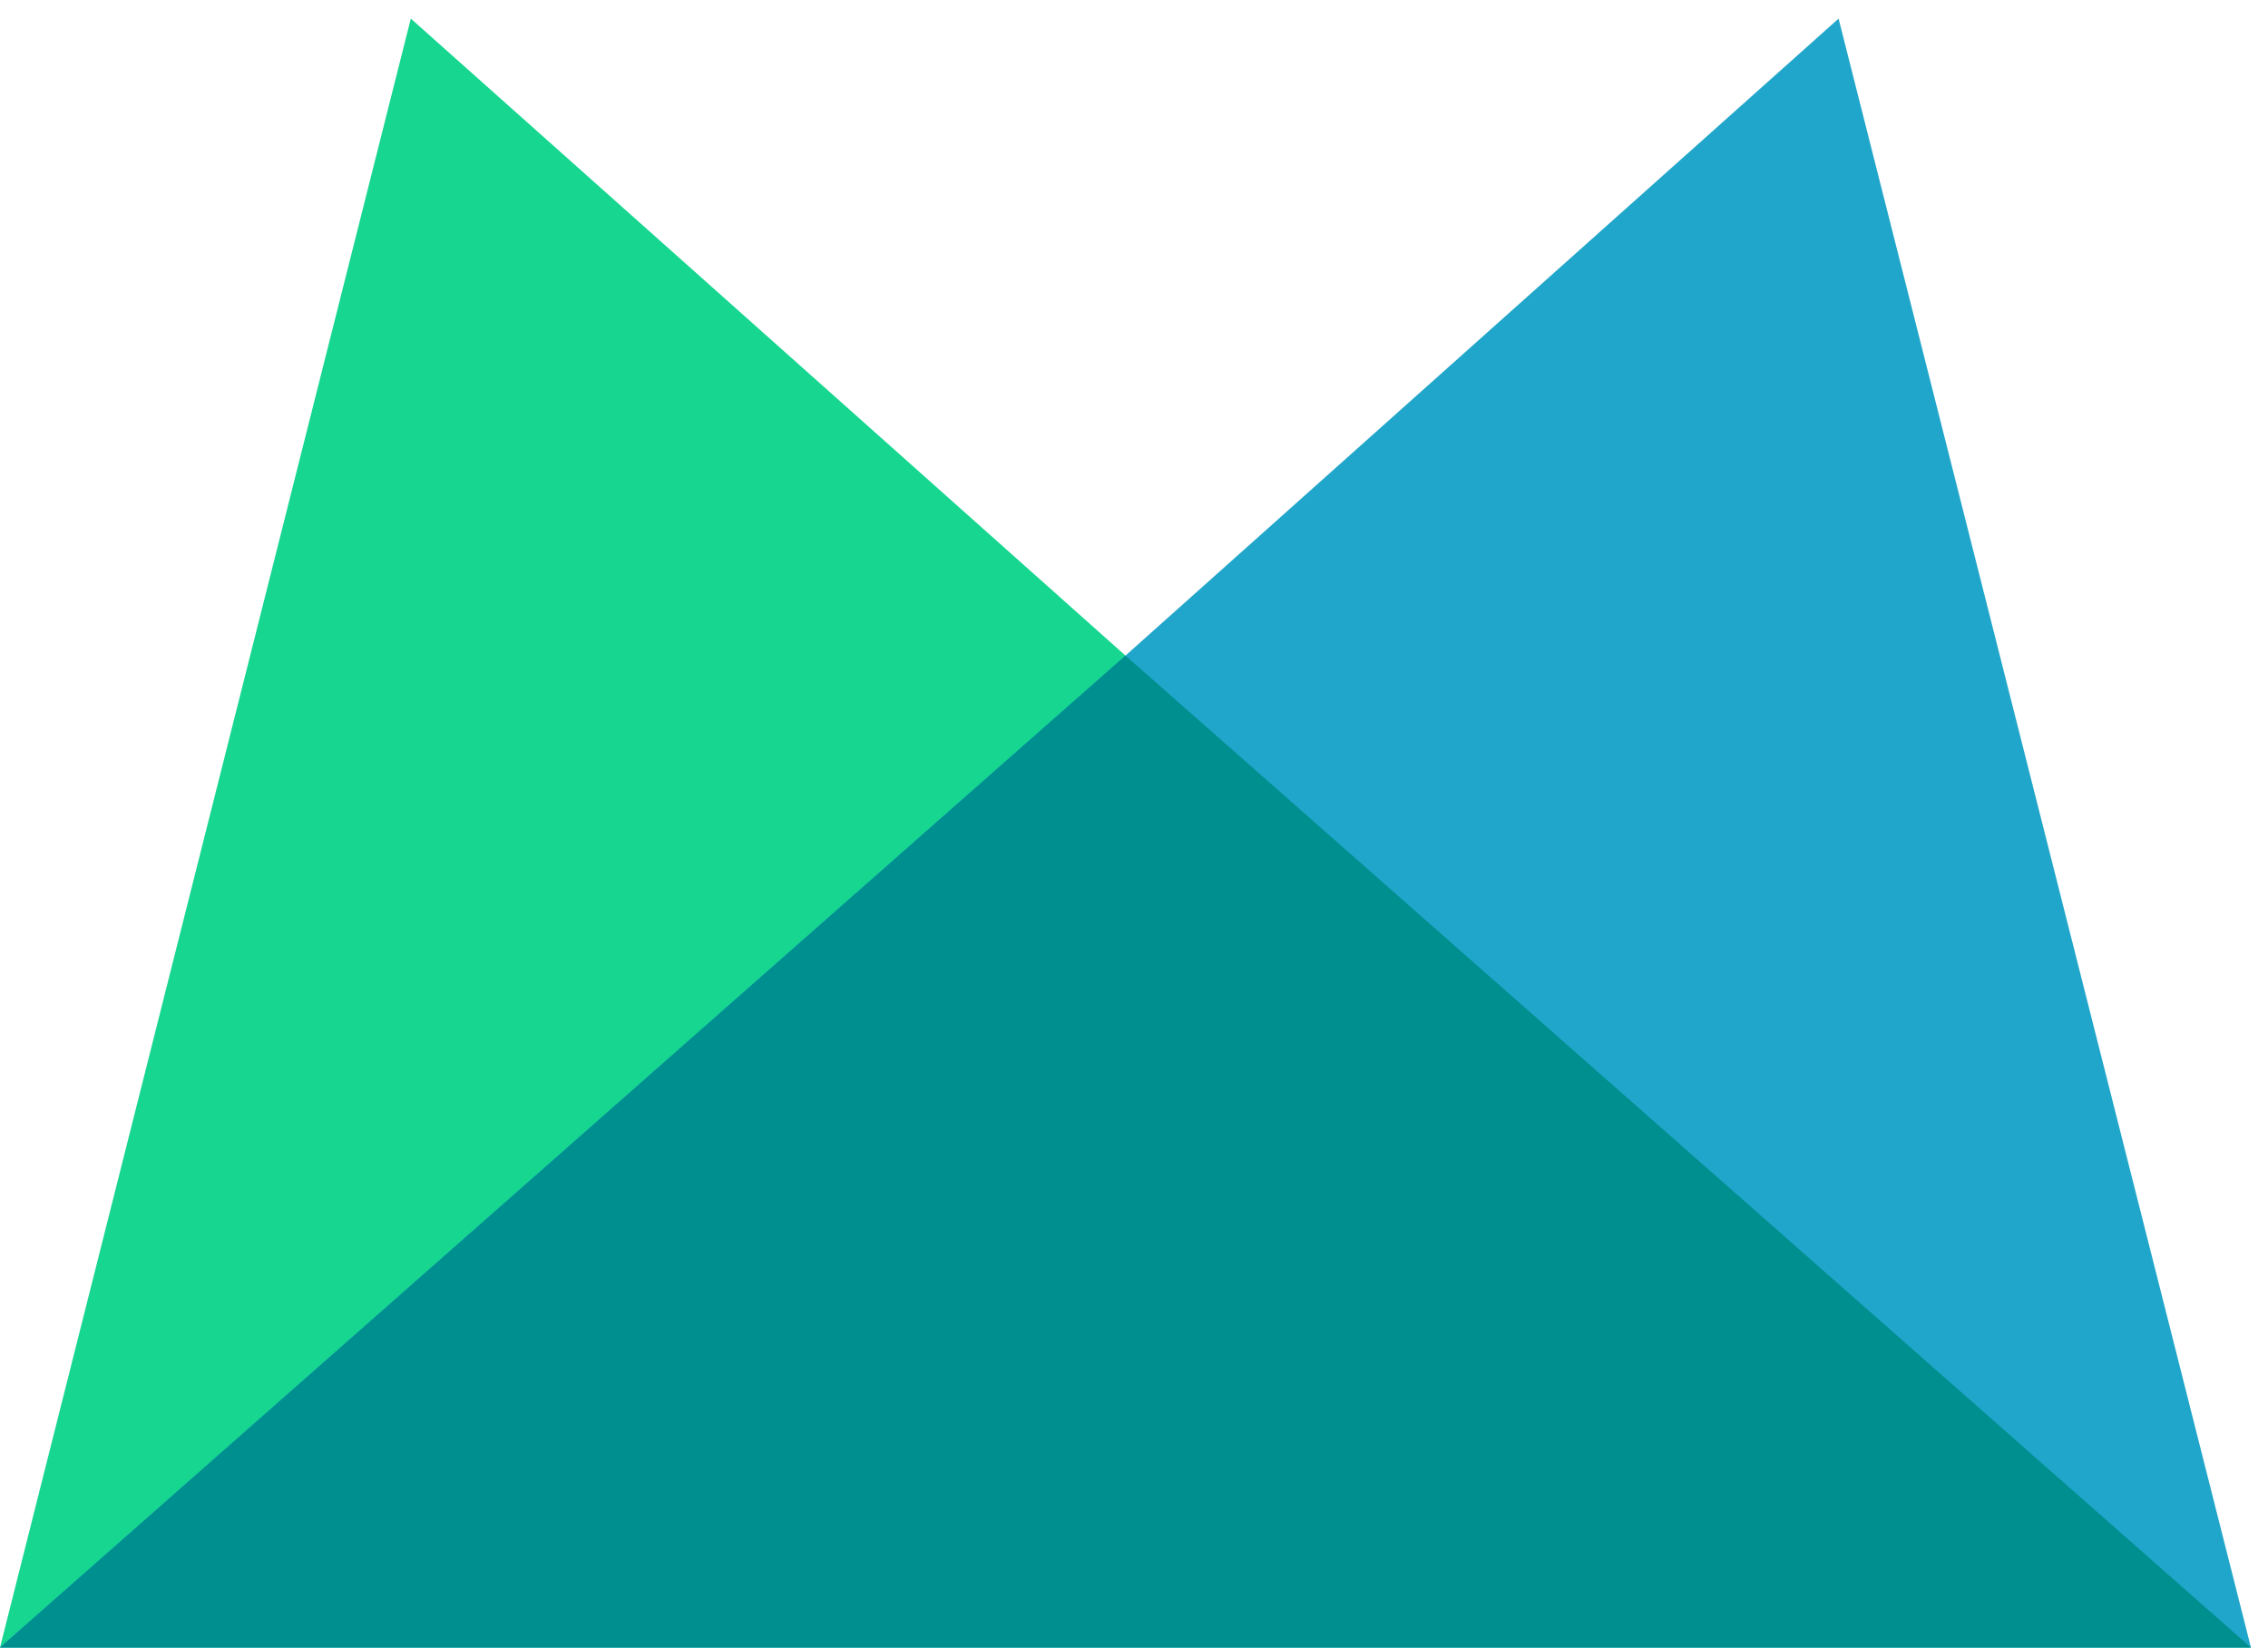
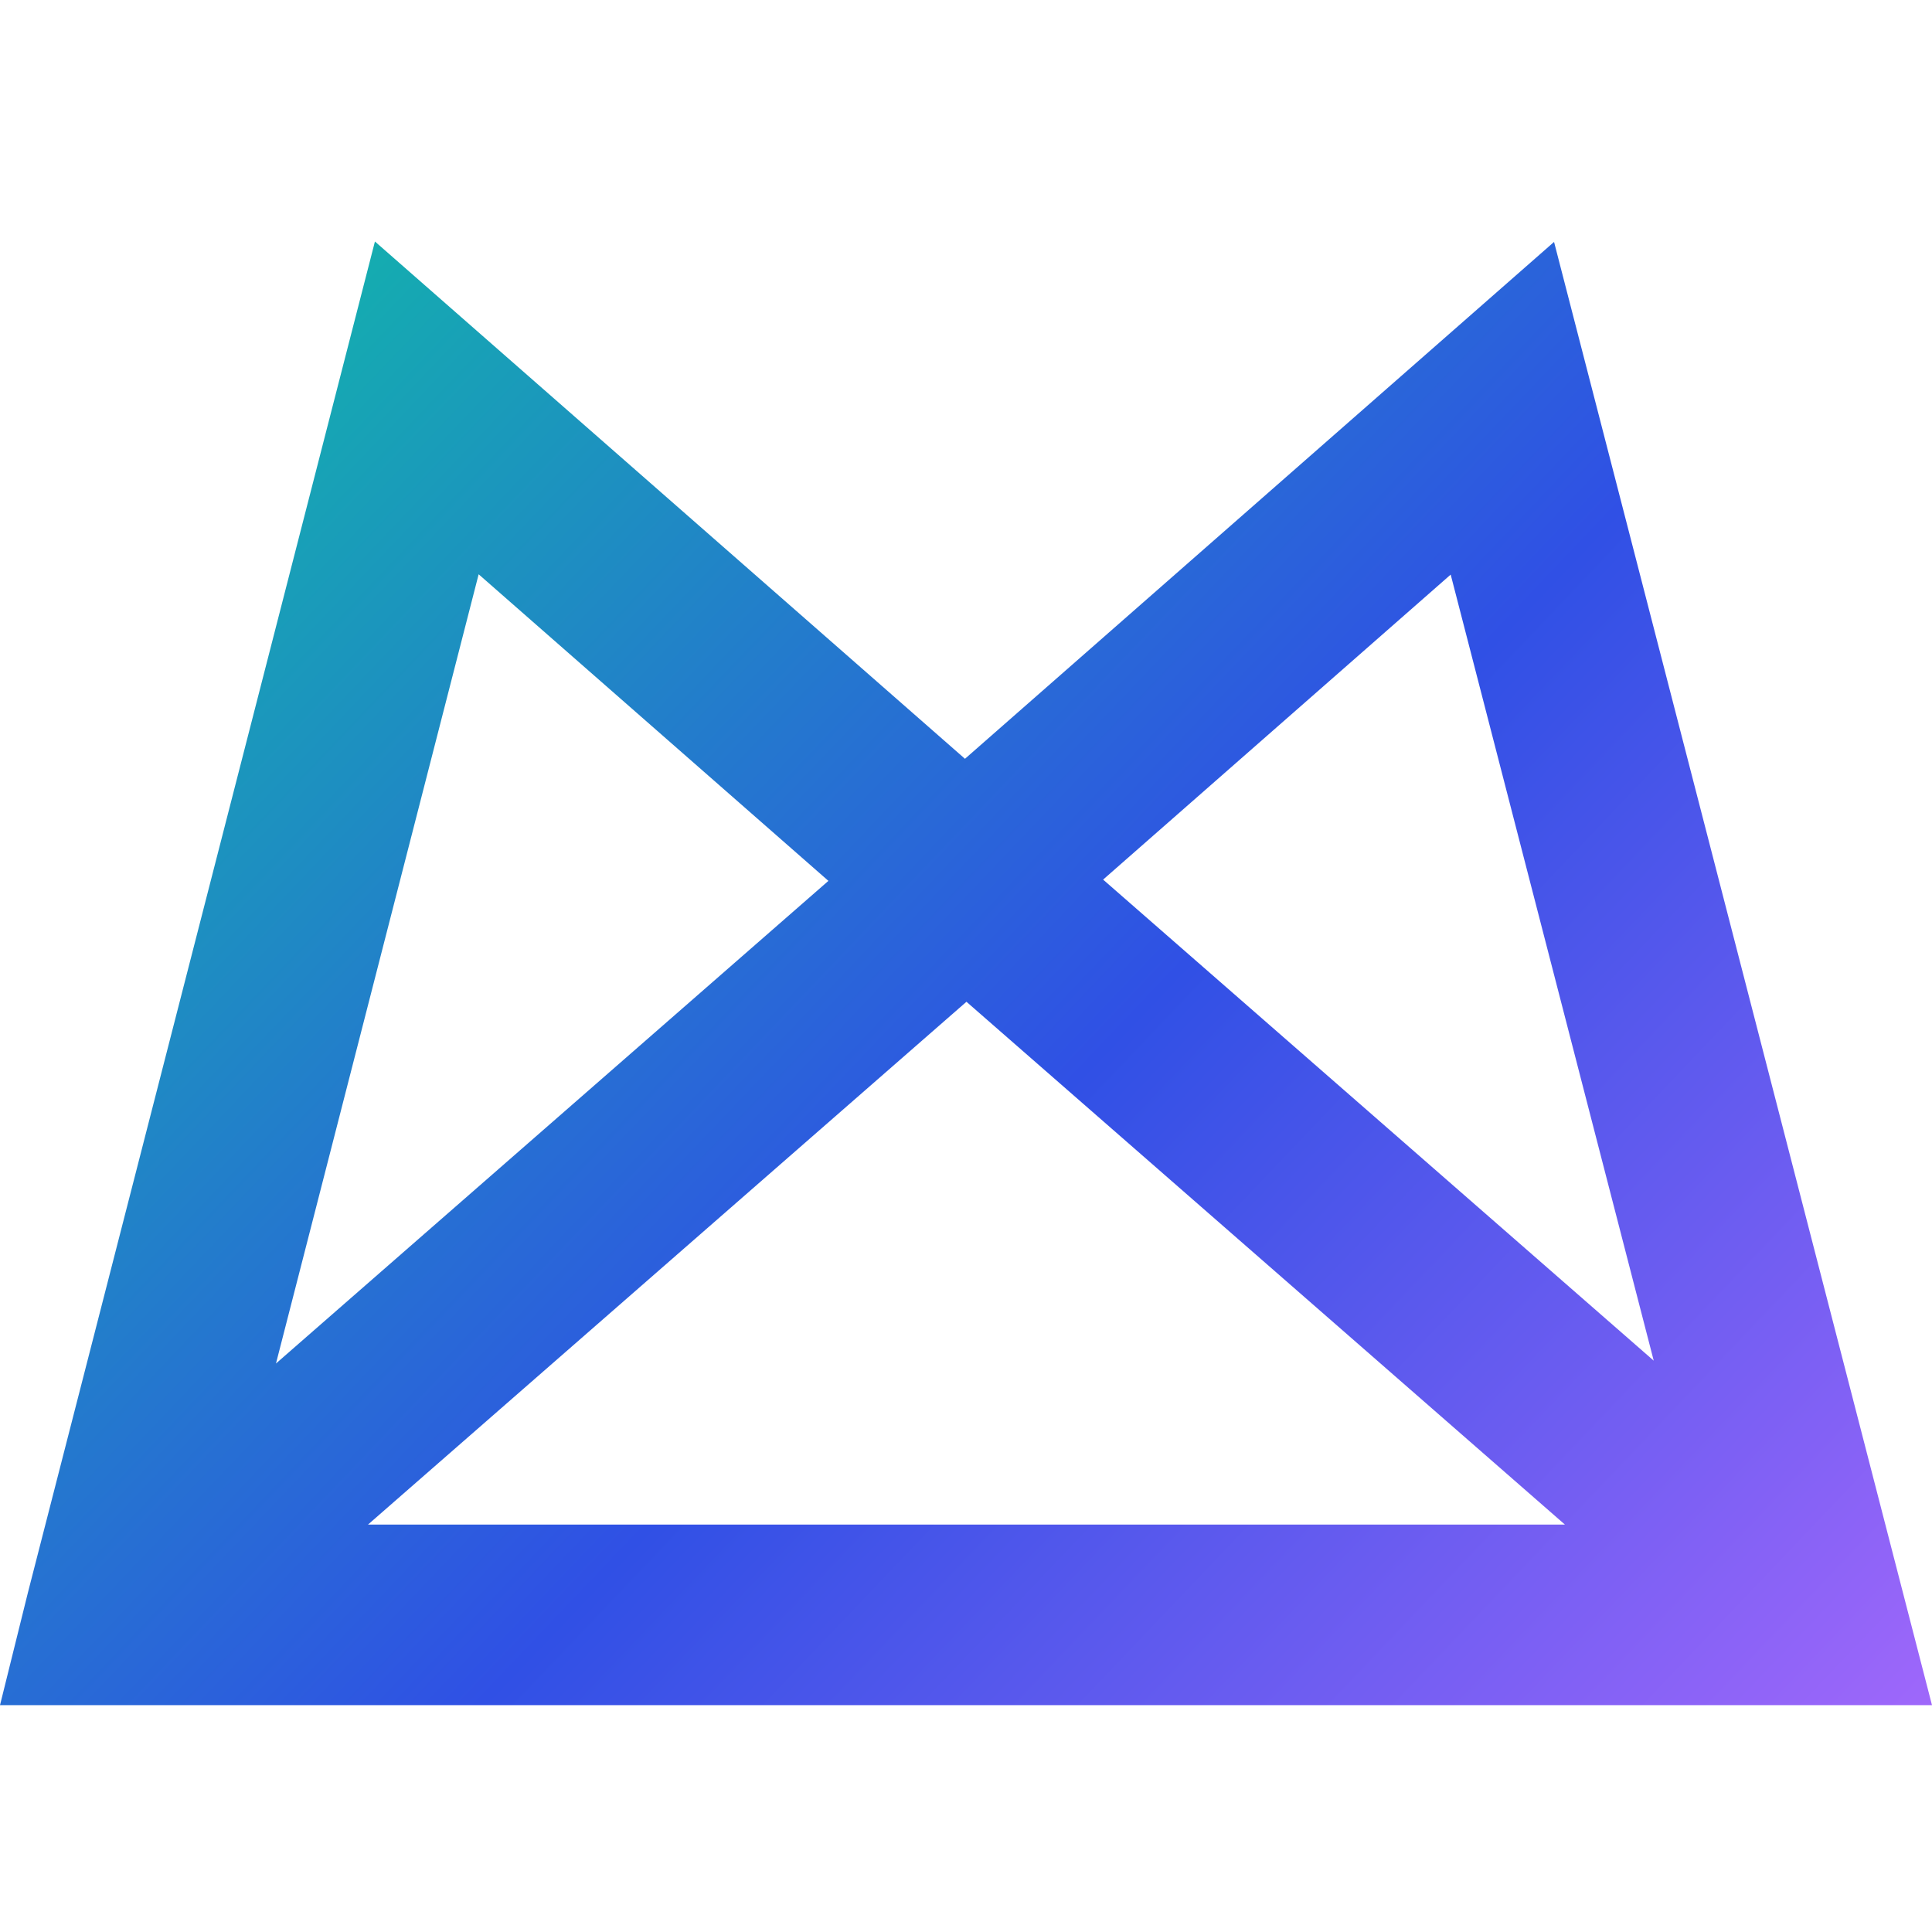
- <svg xmlns="http://www.w3.org/2000/svg" version="1.1" id="Layer_1" x="0px" y="0px" viewBox="0 0 146.3 106.3" style="enable-background:new 0 0 146.3 106.3;" xml:space="preserve">
-   <style type="text/css">
- 	.st0{fill:#16D690;}
- 	.st1{fill:#21A6CB;}
- 	.st2{fill:#008F8F;}
- </style>
-   <g>
-     <polygon class="st0" points="145.2,106.3 72.6,42.3 26.5,1.2 0,106.3  " />
-     <polygon class="st1" points="145.2,106.3 0,106.3 72.6,42.3 118.6,1.2  " />
-     <polygon class="st2" points="72.6,42.3 145.2,106.3 0,106.3  " />
-   </g>
+ <svg xmlns="http://www.w3.org/2000/svg" width="32" height="32" fill="none">
+   <path fill-rule="evenodd" clip-rule="evenodd" d="M15.983 12.568L6.21 4 .462 26.38 0 28.243h32L25.74 4.007l-9.757 8.561zM4.571 22.584L7.928 9.512l5.793 5.078-9.15 7.994zM24.028 9.517l3.363 13.02-9.12-7.968 5.757-5.052zm-8.02 7.075l-9.913 8.66H25.92l-9.913-8.66z" fill="url(#paint0_linear)" />
+   <defs>
+     <linearGradient id="paint0_linear" x1="0" y1="-1.234" x2="49.978" y2="46.336" gradientUnits="userSpaceOnUse">
+       <stop stop-color="#08D698" />
+       <stop offset=".378" stop-color="#3050E5" />
+       <stop offset=".684" stop-color="#B66CFF" />
+       <stop offset="1" stop-color="#FC8DBB" />
+     </linearGradient>
+   </defs>
</svg>
